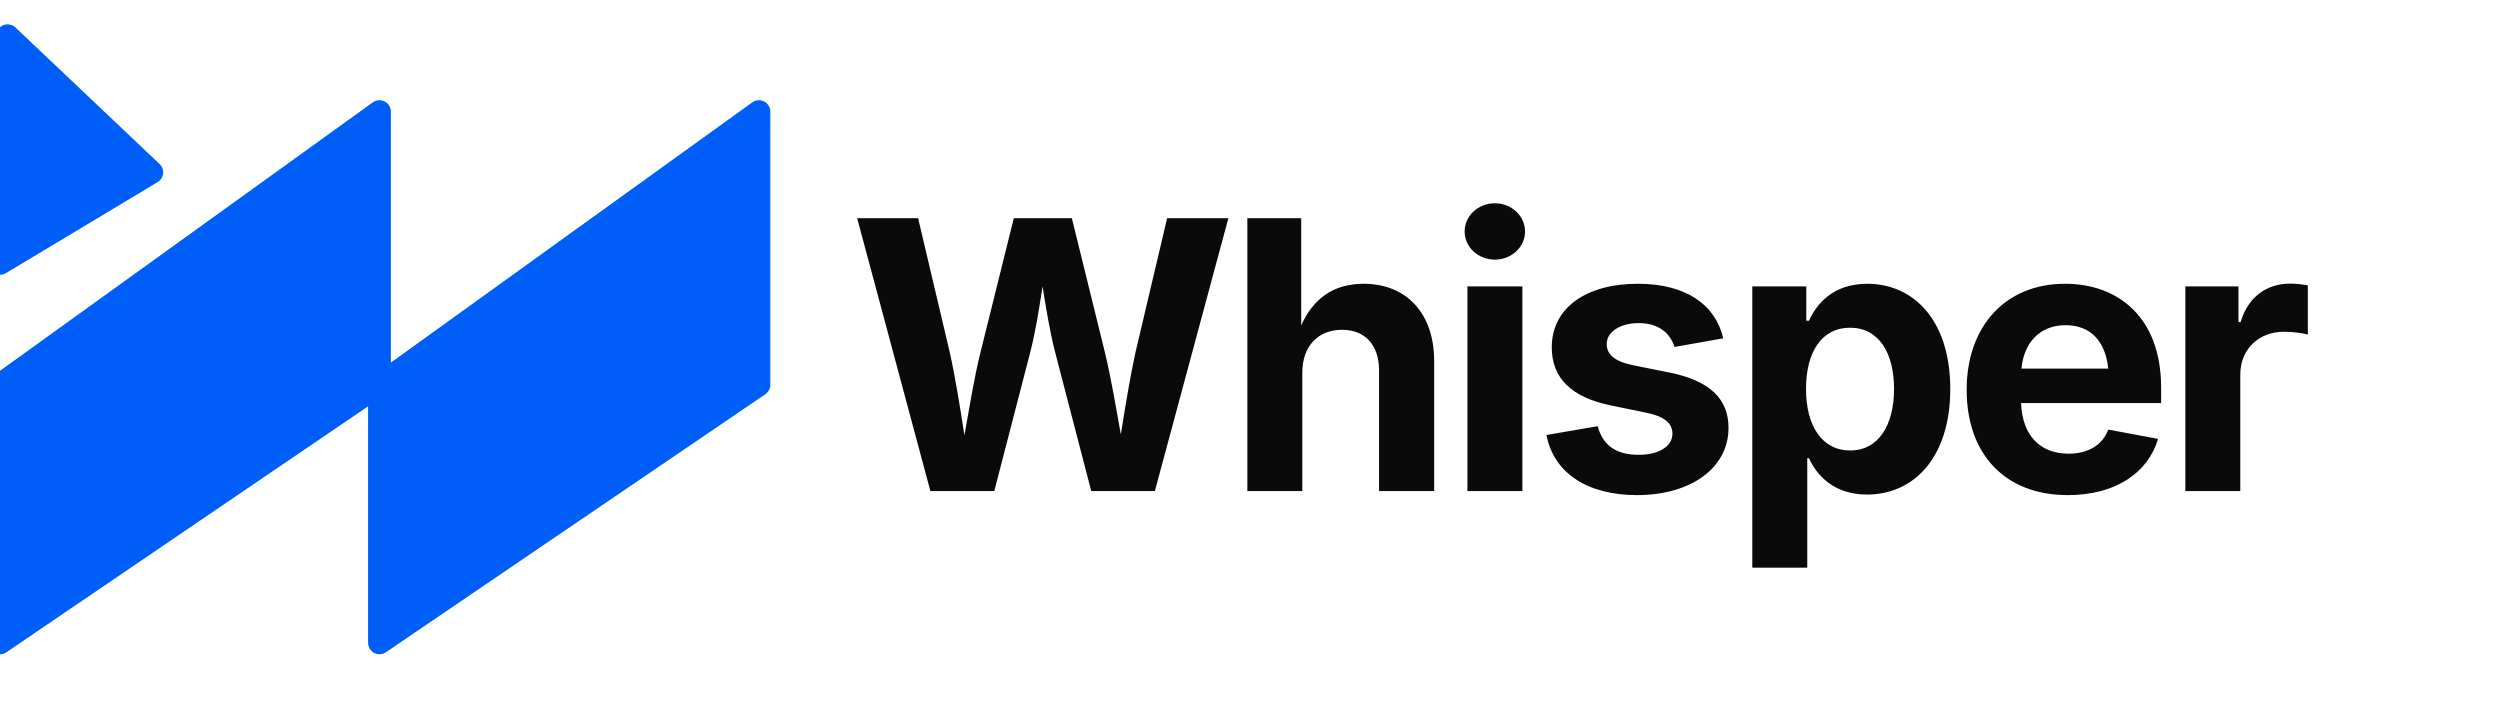
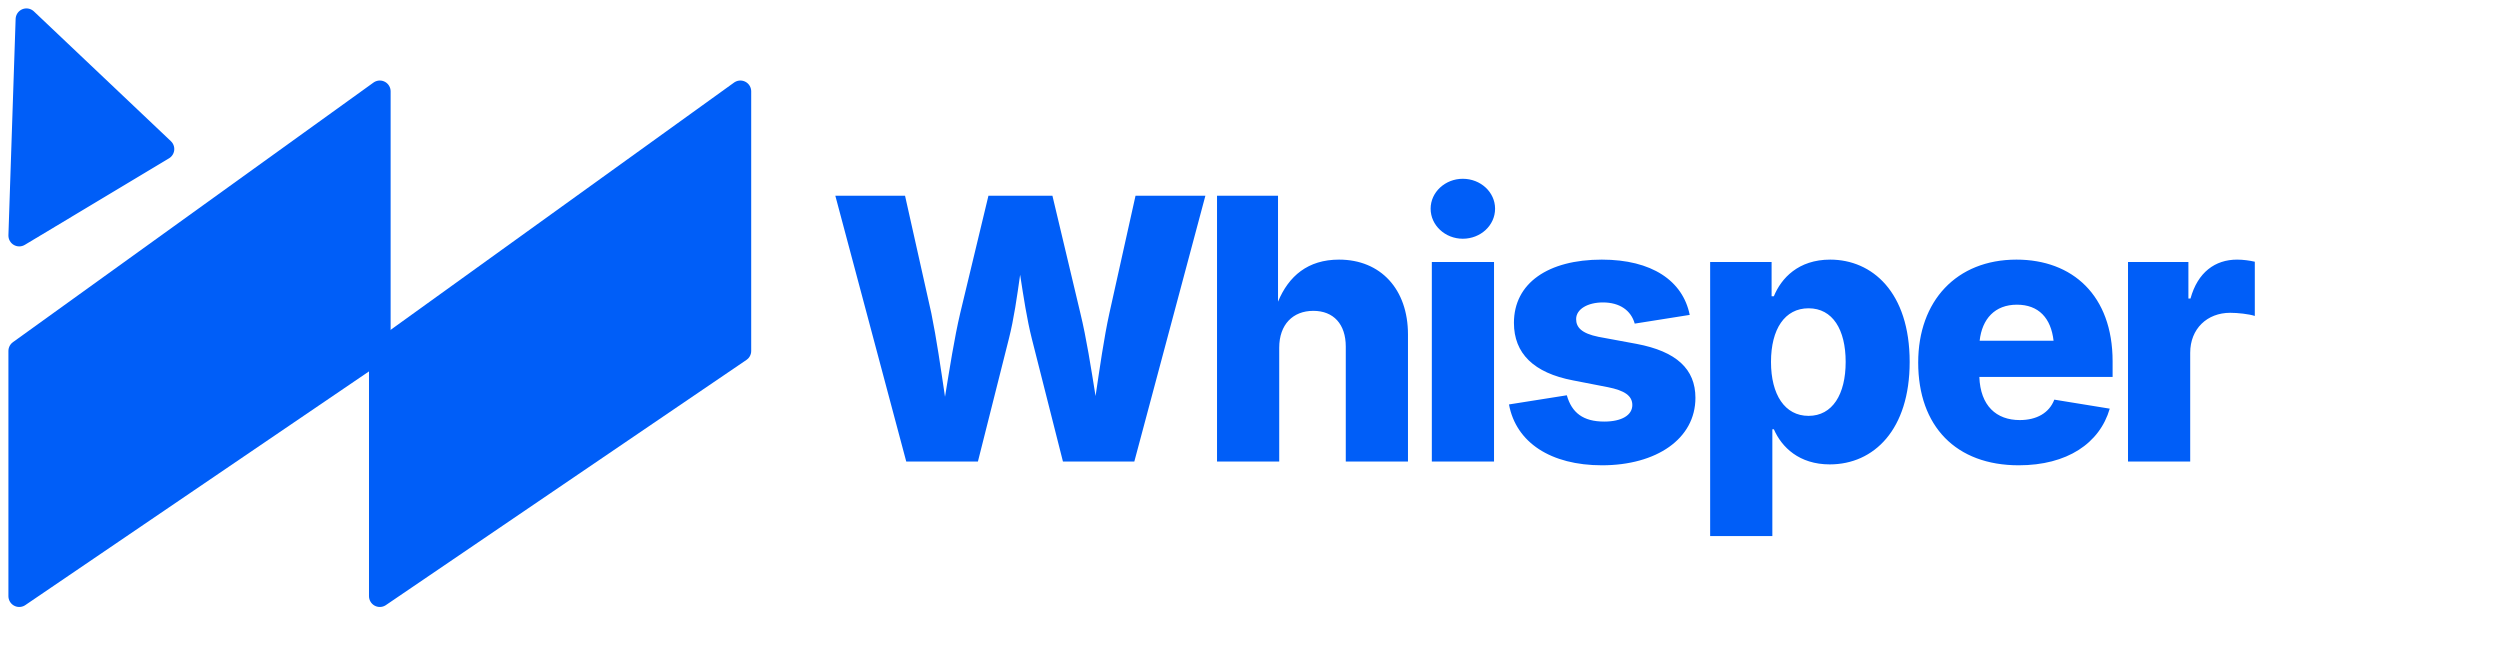
- <svg xmlns="http://www.w3.org/2000/svg" viewBox="0 0 280 80" fill="none">
-   <g transform="translate(0, 4) scale(0.85)" fill="#005EF8" stroke="#005EF8" stroke-width="3" stroke-linejoin="round" style="paint-order: stroke">
+ <svg xmlns="http://www.w3.org/2000/svg" viewBox="0 0 260 68" fill="none">
+   <g transform="translate(2, 2) scale(0.75)" fill="#005EF8" stroke="#005EF8" stroke-width="3" stroke-linejoin="round" style="paint-order: stroke">
    <polygon points="1,0 20,18 0,30" />
    <polygon points="50,10 50,46 0,80 0,46" />
    <polygon points="100,10 100,46 50,80 50,46" />
  </g>
-   <text x="95" y="55" font-family="Inter, -apple-system, BlinkMacSystemFont, 'Segoe UI', Helvetica, Arial, sans-serif" font-size="42" font-weight="700" letter-spacing="-1.5" fill="#0a0a0a">Whisper</text>
+   <text x="86" y="48" font-family="Inter, -apple-system, BlinkMacSystemFont, 'Segoe UI', Helvetica, Arial, sans-serif" font-size="38" font-weight="800" letter-spacing="-1.8" fill="#005EF8">Whisper</text>
</svg>
